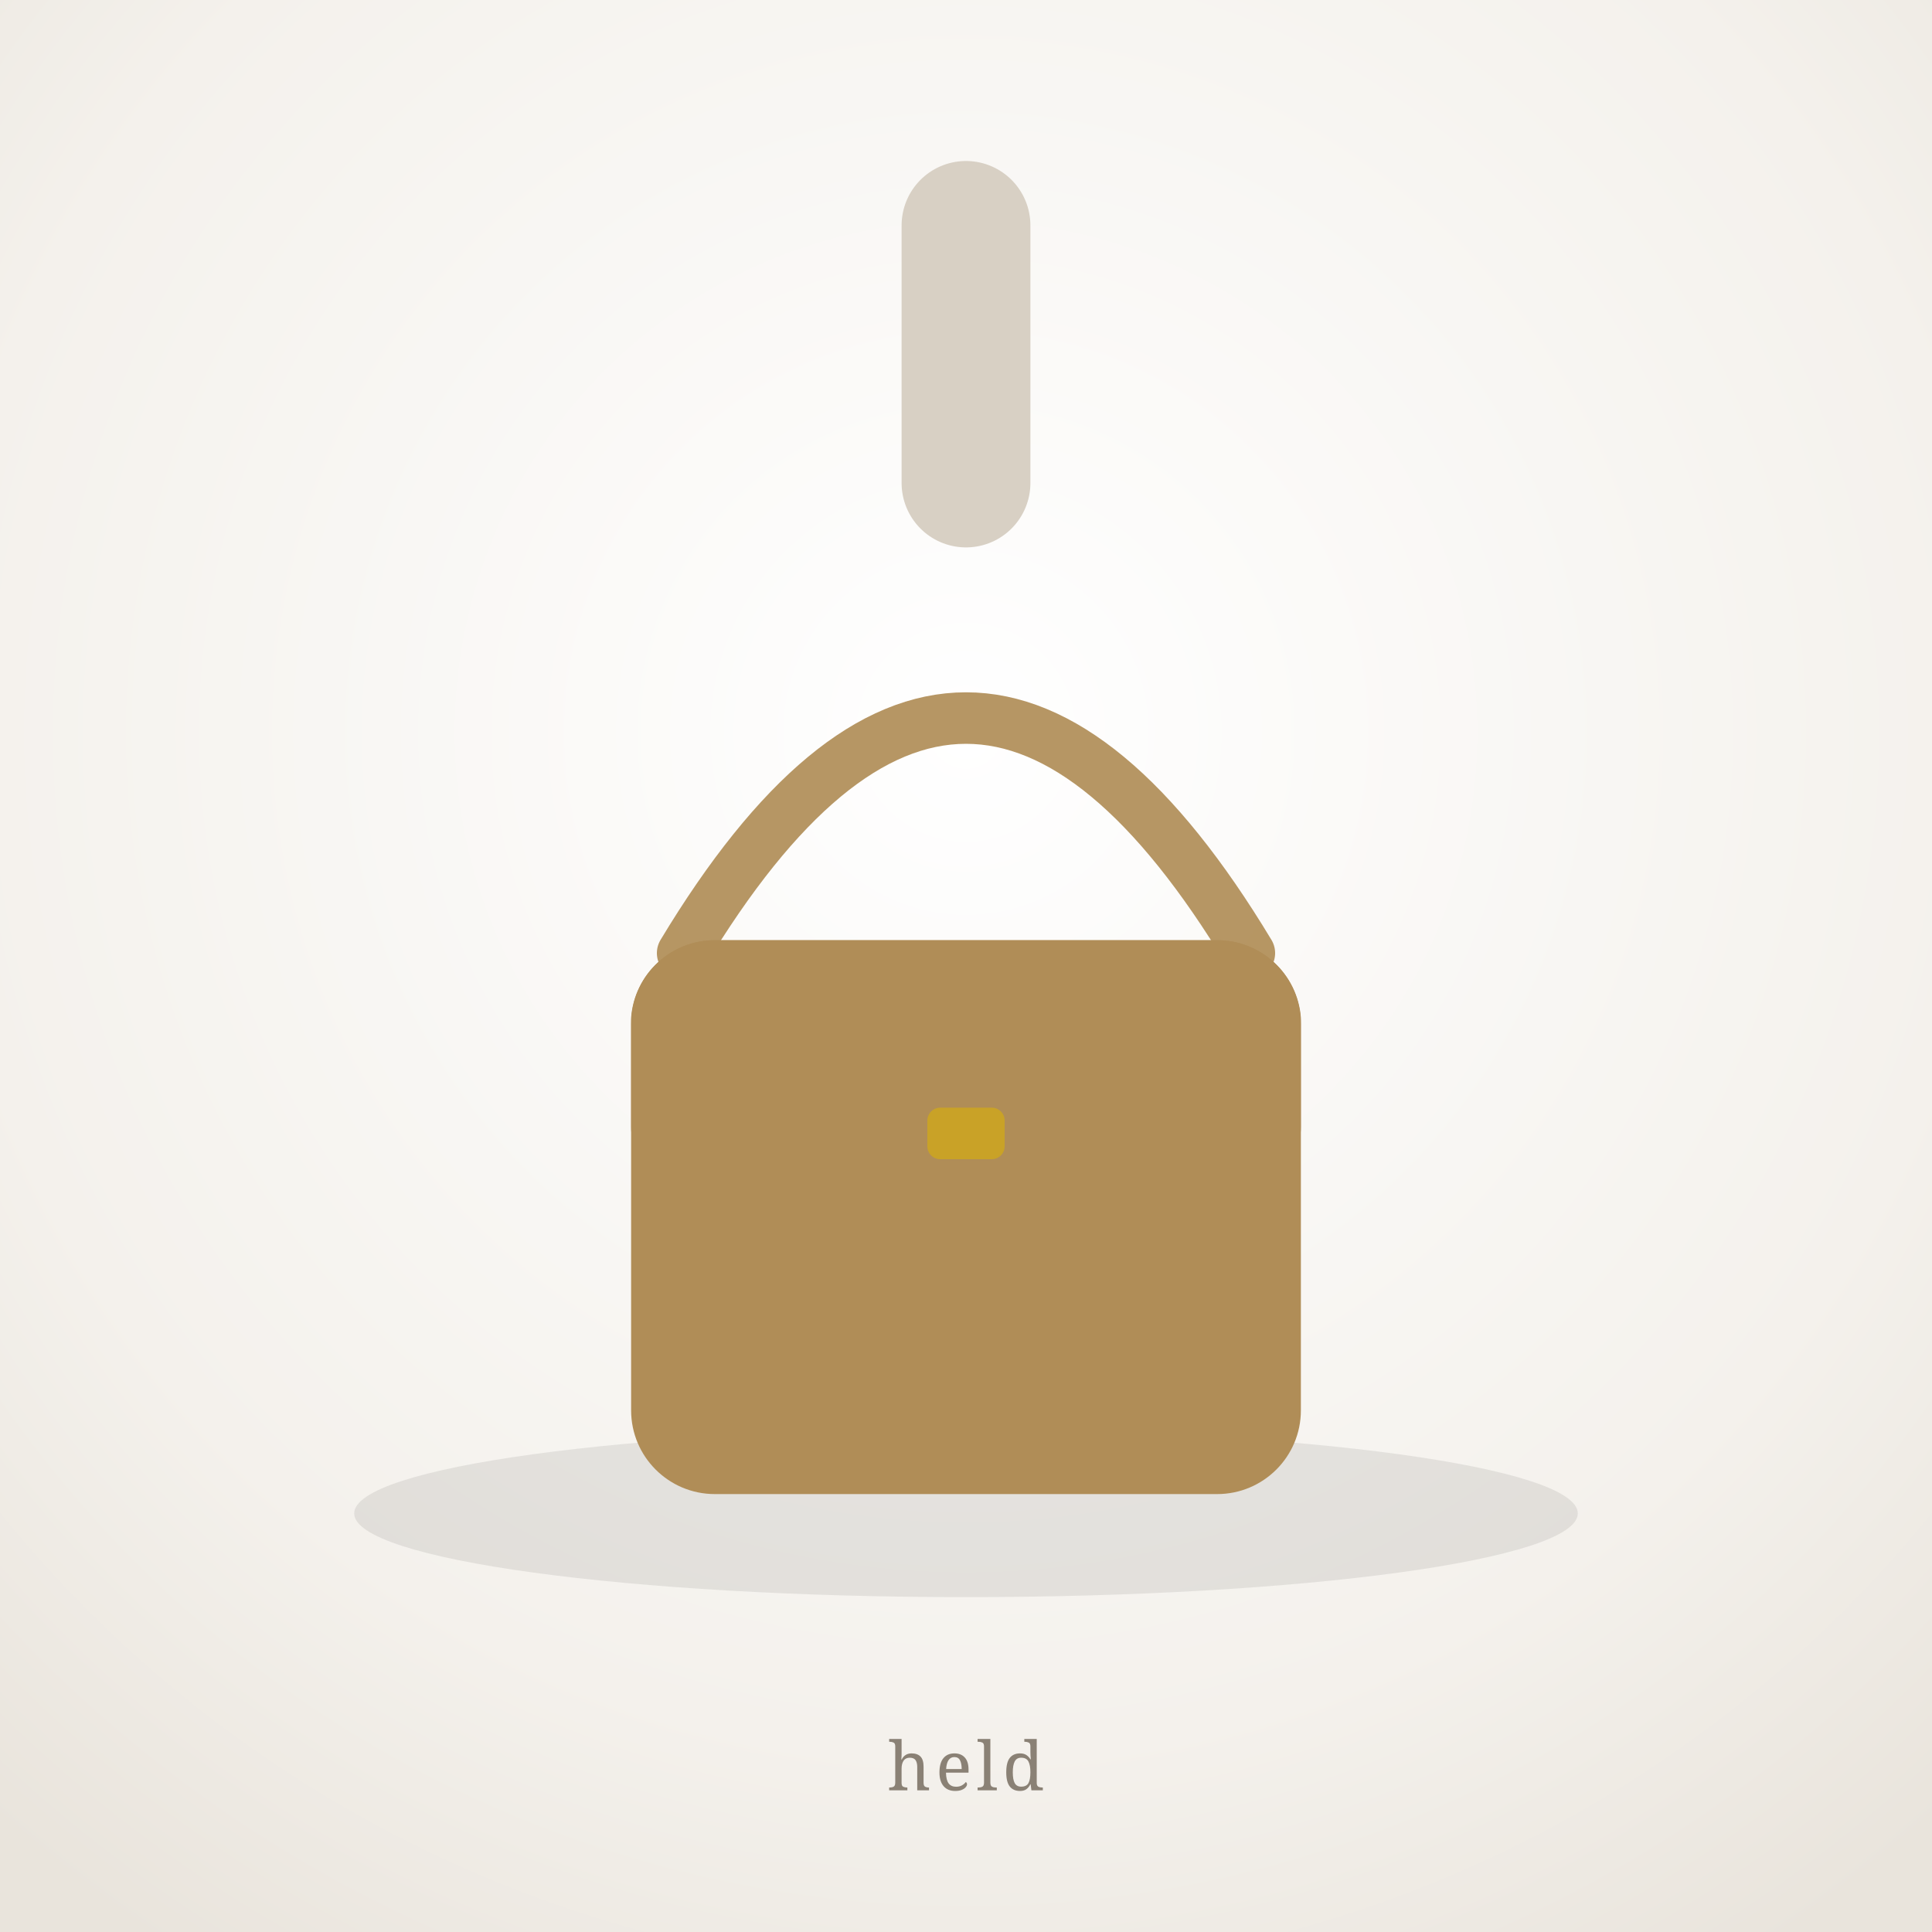
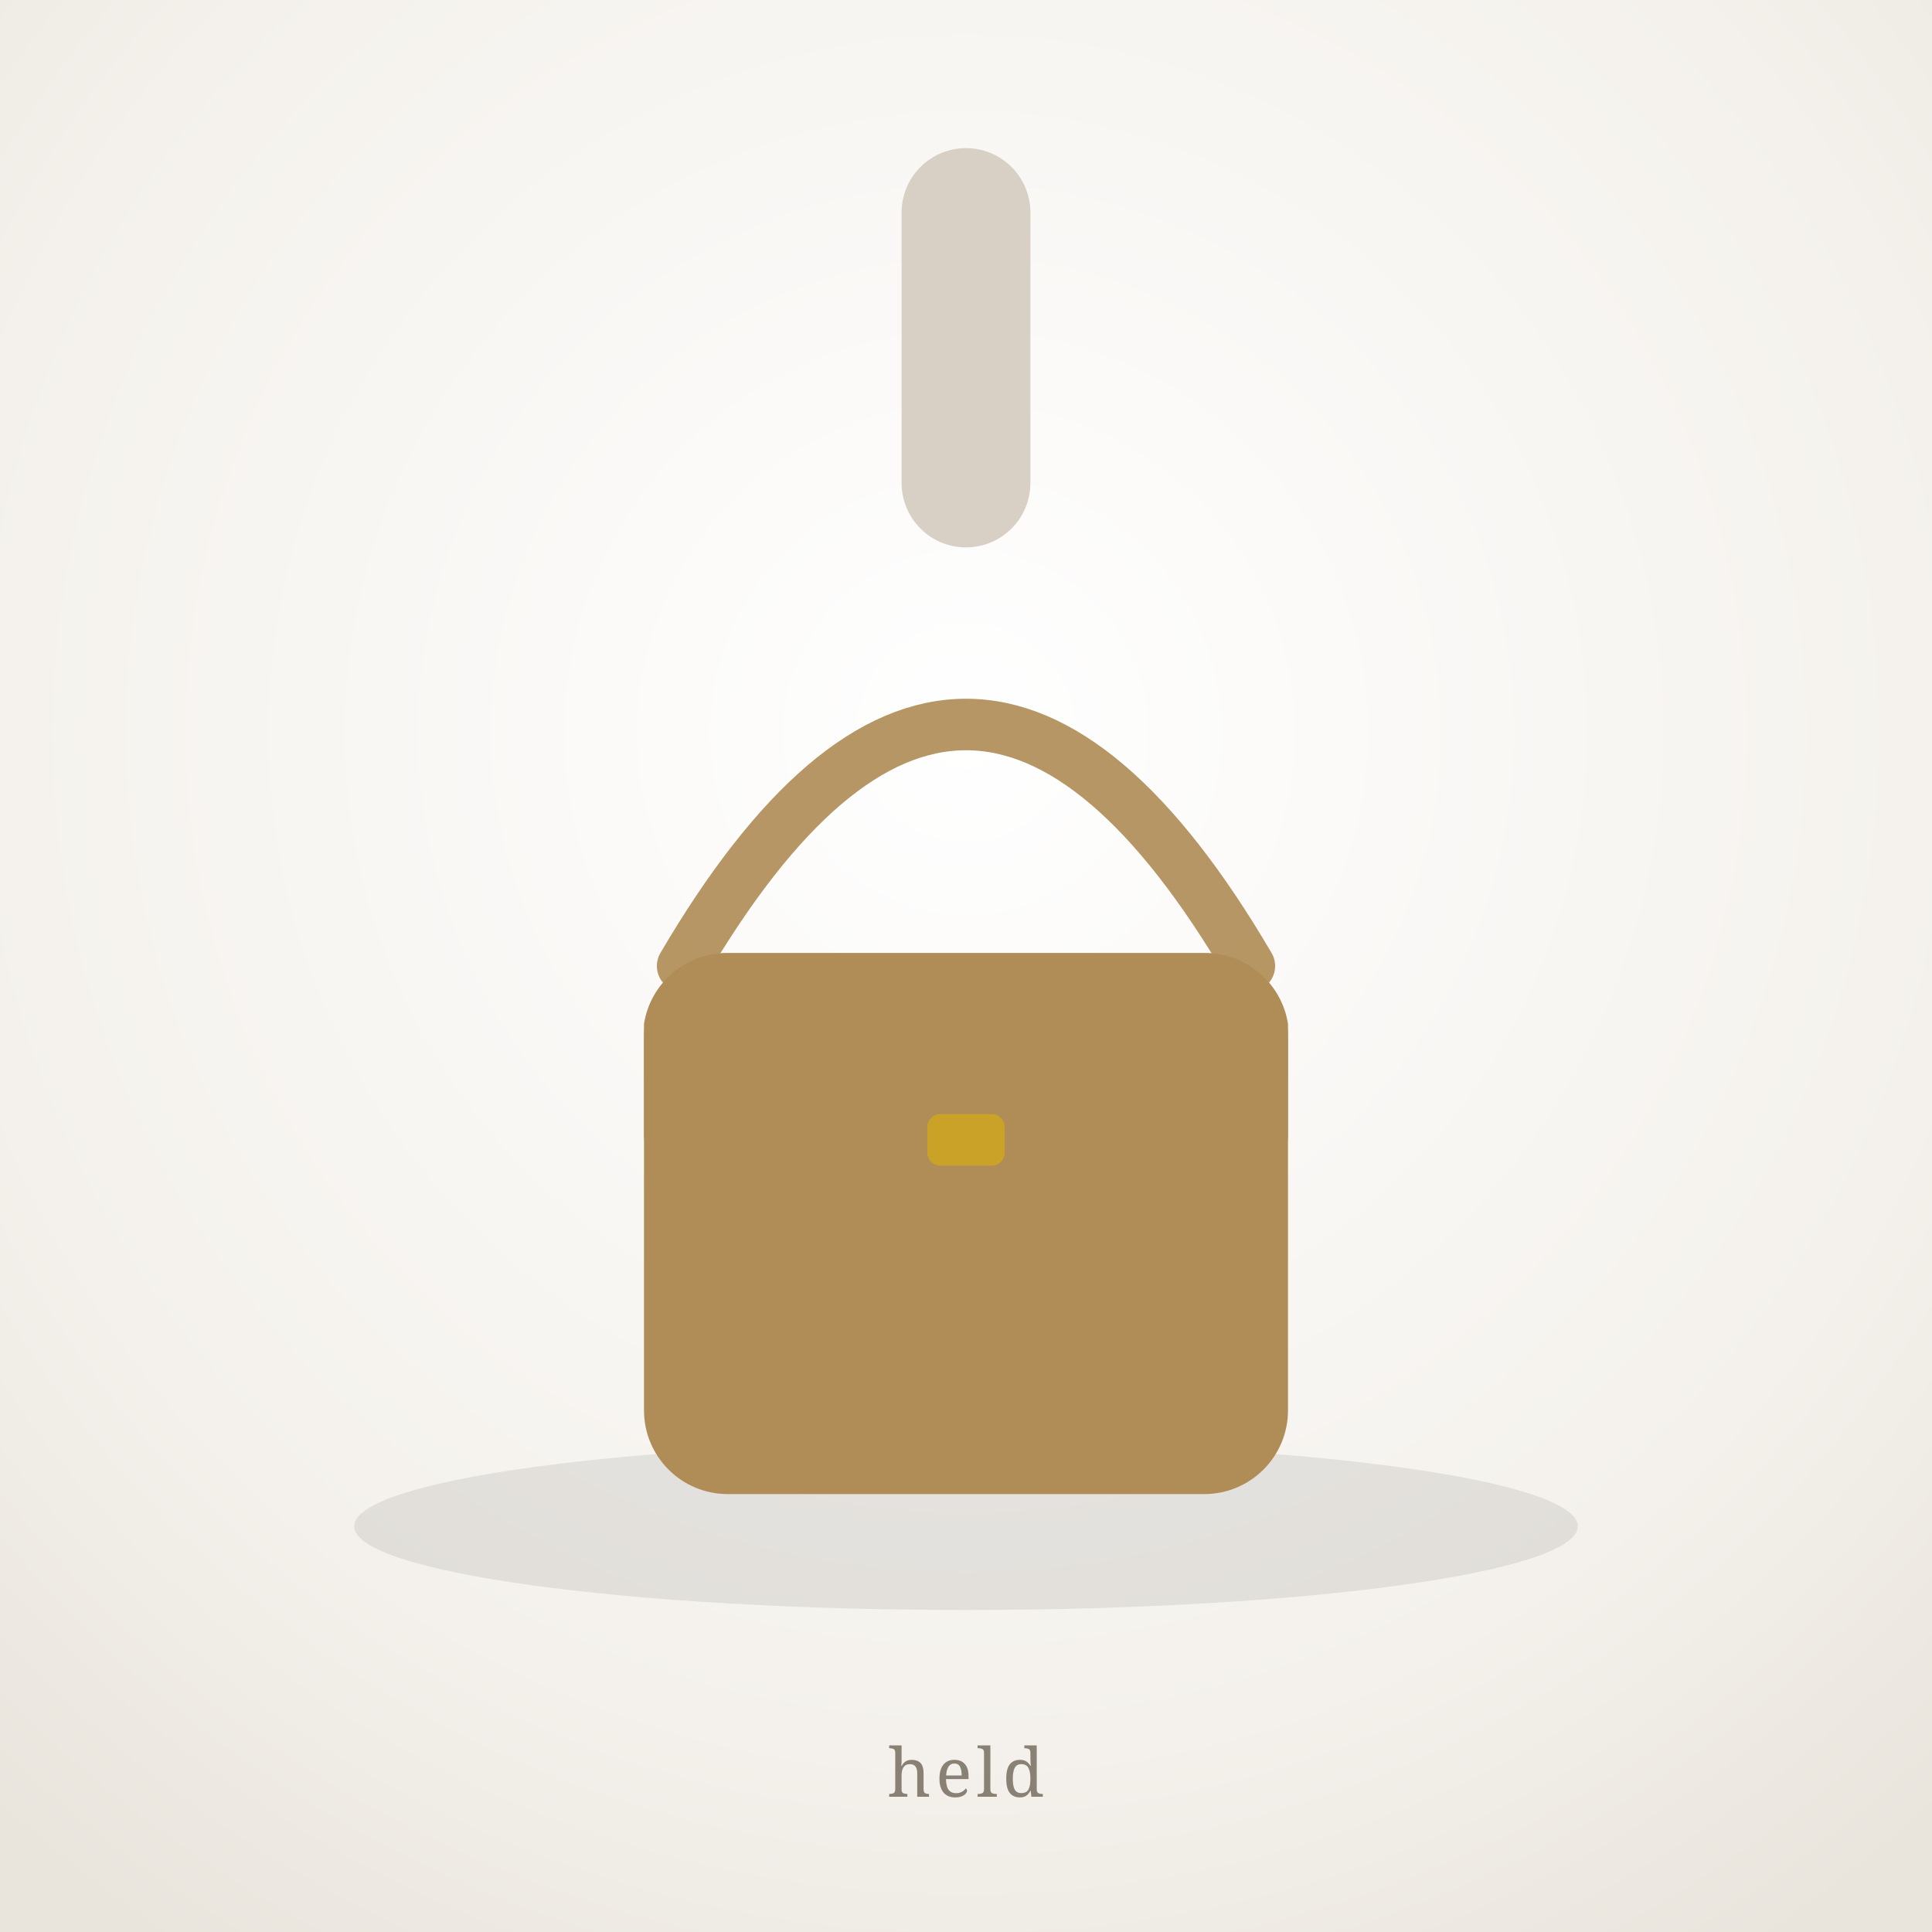
<svg xmlns="http://www.w3.org/2000/svg" viewBox="0 0 600 600" role="img" aria-label="held">
  <defs>
-     <radialGradient id="sweep" cx="50%" cy="38%" r="75%">
+     <radialGradient id="s" cx="50%" cy="38%" r="75%">
      <stop offset="0%" stop-color="#ffffff" />
      <stop offset="70%" stop-color="#f4f1ec" />
      <stop offset="100%" stop-color="#e9e4dc" />
    </radialGradient>
  </defs>
-   <rect width="600" height="600" fill="url(#sweep)" />
-   <ellipse cx="300" cy="470" rx="190" ry="26" fill="#000000" opacity="0.08" />
-   <line x1="300" y1="70" x2="300" y2="150" stroke="#d8d0c4" stroke-width="40" stroke-linecap="round" />
-   <path d="M212,296 Q300,150 388,296" fill="none" stroke="#B08D57" stroke-width="16" stroke-linecap="round" opacity="0.92" />
-   <rect x="196" y="292" width="208" height="172" rx="26" fill="#B08D57" stroke="none" stroke-width="0" />
-   <path d="M196,318 v-2 a26,26 0 0 1 26,-24 h156 a26,26 0 0 1 26,24 v34 a18,18 0 0 1 -18,18 h-172 a18,18 0 0 1 -18,-18 z" fill="#B08D57" stroke="none" stroke-width="0" />
-   <rect x="288" y="344" width="24" height="16" rx="4" fill="#c9a227" />
-   <text x="300" y="556" text-anchor="middle" font-family="Georgia, serif" font-size="21" fill="#8a8175" letter-spacing="1.5">held</text>
+   <rect width="600" height="600" fill="url(#s)" />
+   <ellipse cx="300" cy="474" rx="190" ry="26" fill="#000000" opacity="0.08" />
+   <line x1="300" y1="66" x2="300" y2="150" stroke="#d8d0c4" stroke-width="40" stroke-linecap="round" />
+   <path d="M212,300 Q300,150 388,300" fill="none" stroke="#B08D57" stroke-width="16" stroke-linecap="round" opacity="0.92" />
+   <rect x="200" y="296" width="200" height="168" rx="26" fill="#B08D57" stroke="none" stroke-width="0" />
+   <path d="M200,322 v-4 a26,26 0 0 1 26,-22 h148 a26,26 0 0 1 26,22 v34 a18,18 0 0 1 -18,18 h-164 a18,18 0 0 1 -18,-18 z" fill="#B08D57" stroke="none" stroke-width="0" />
+   <rect x="288" y="346" width="24" height="16" rx="4" fill="#c9a227" />
+   <text x="300" y="558" text-anchor="middle" font-family="Georgia, serif" font-size="21" fill="#8a8175" letter-spacing="1.5">held</text>
</svg>
